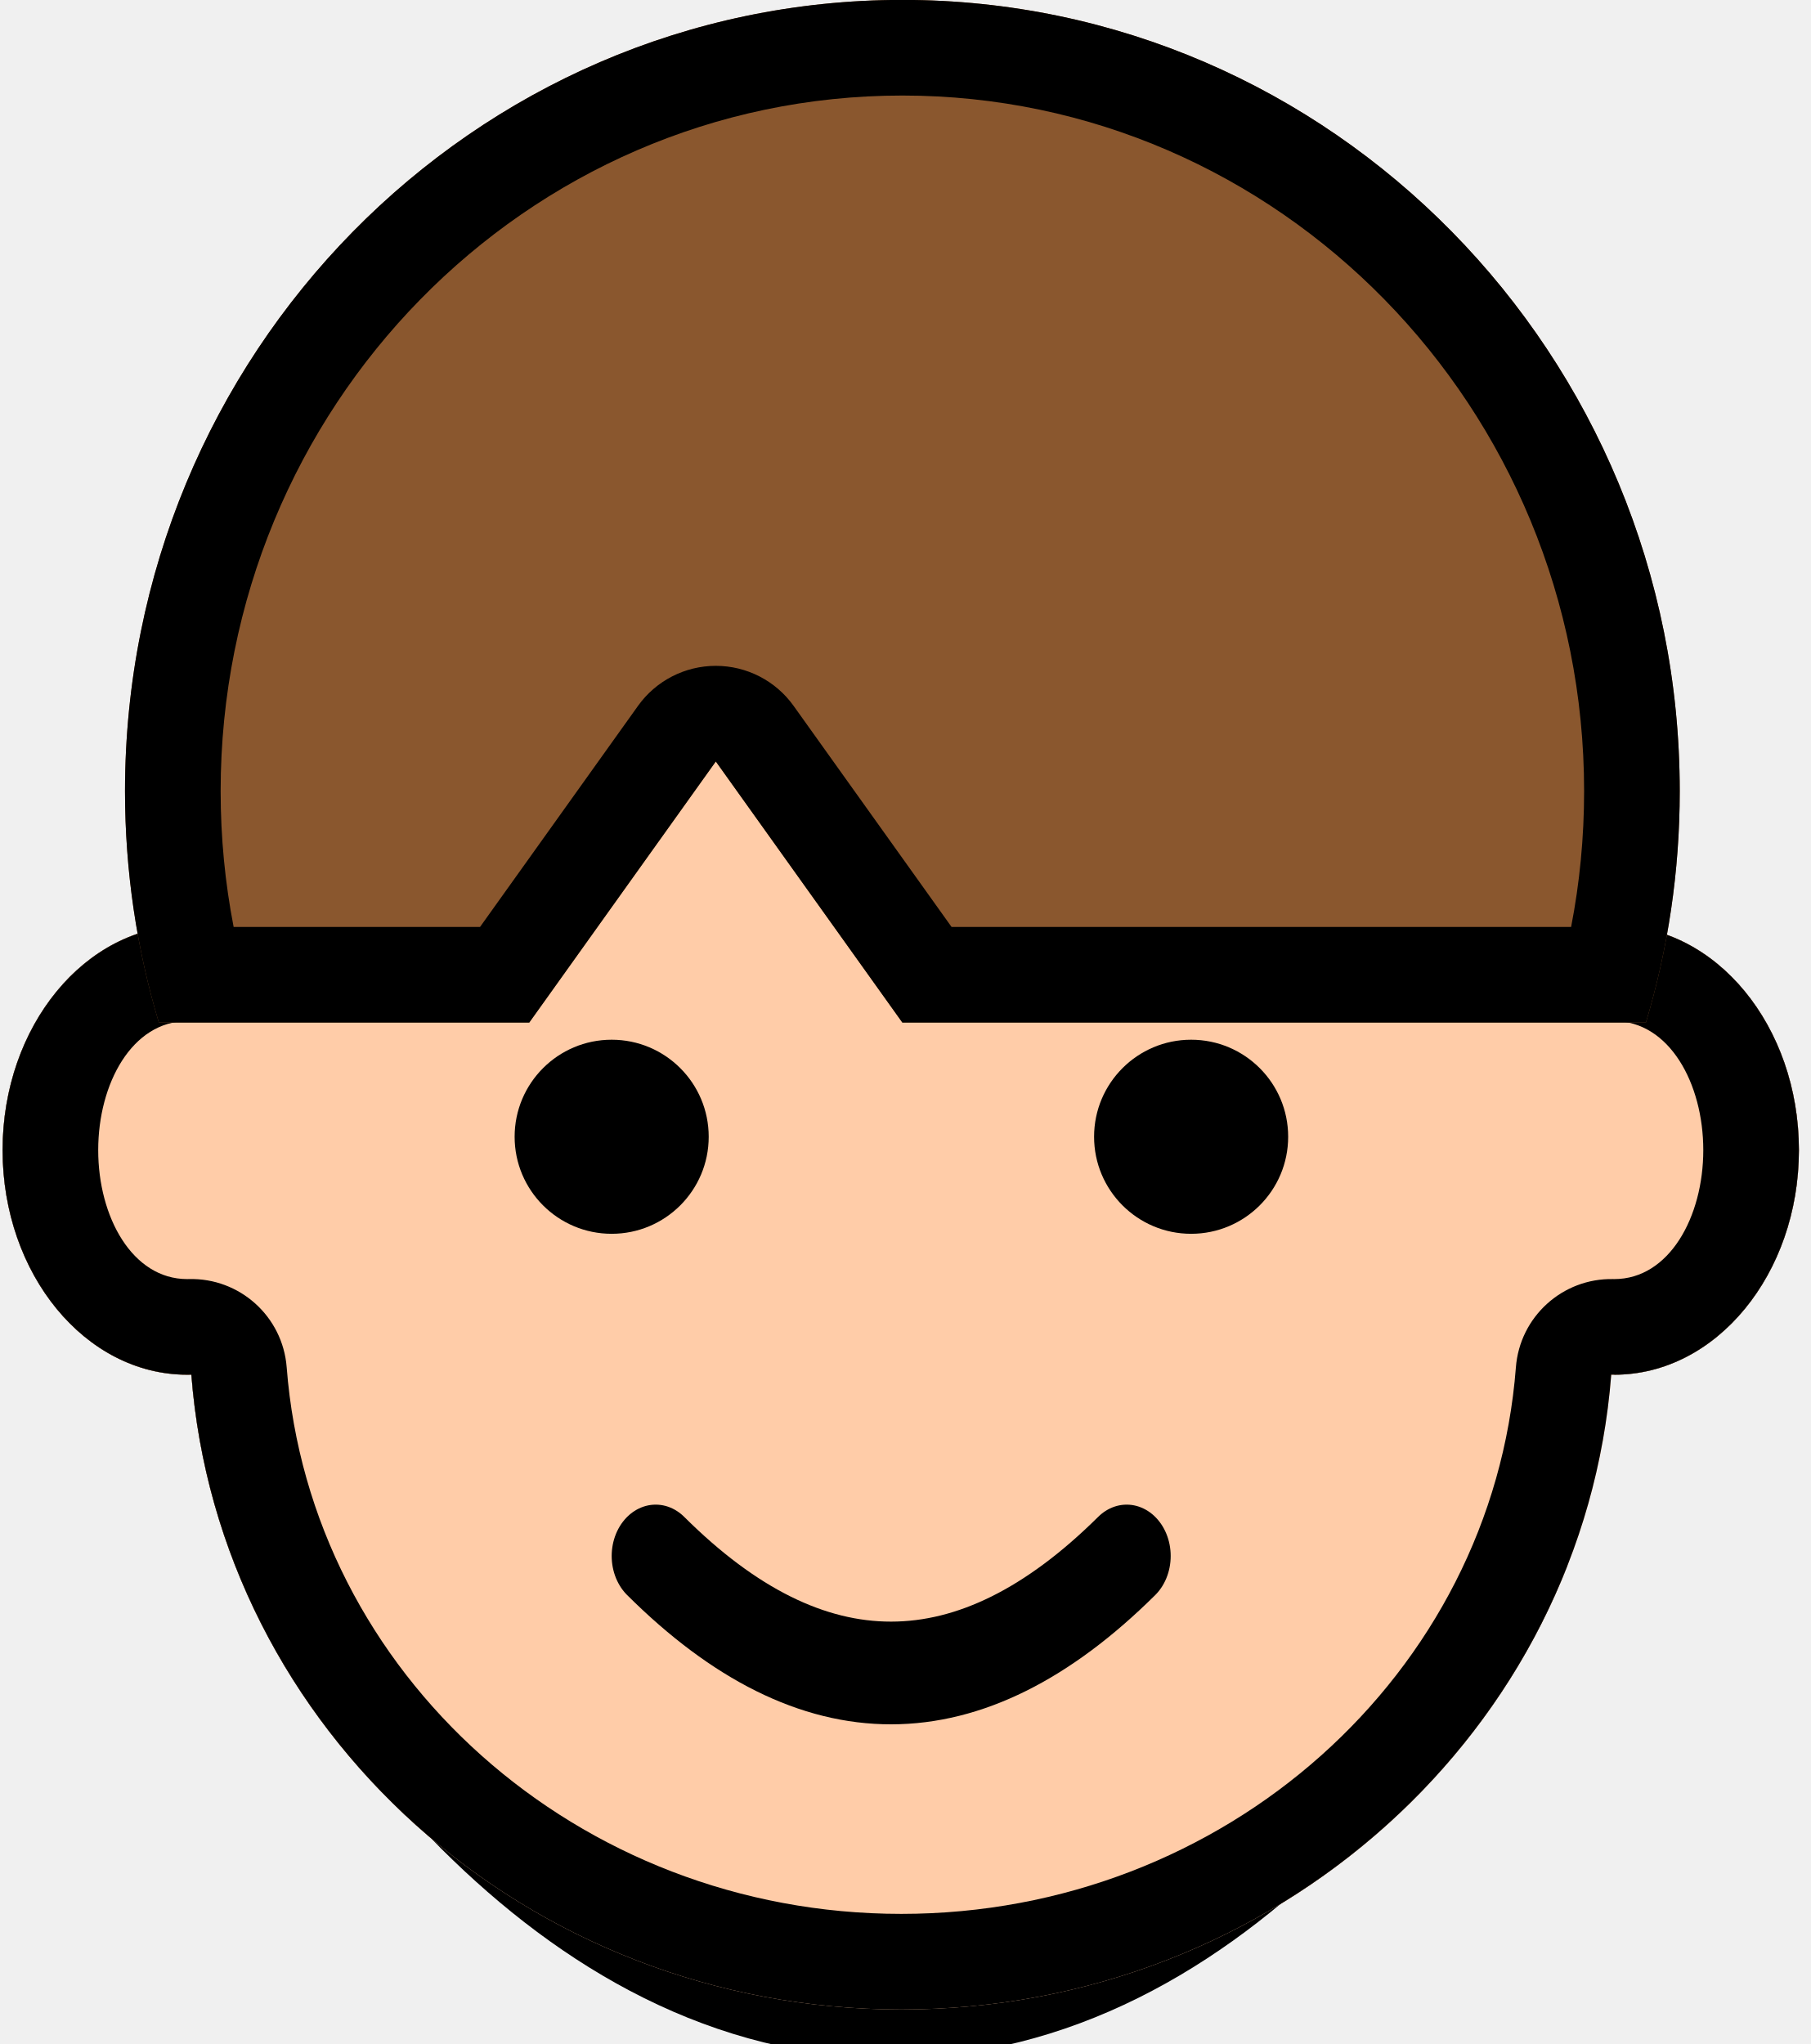
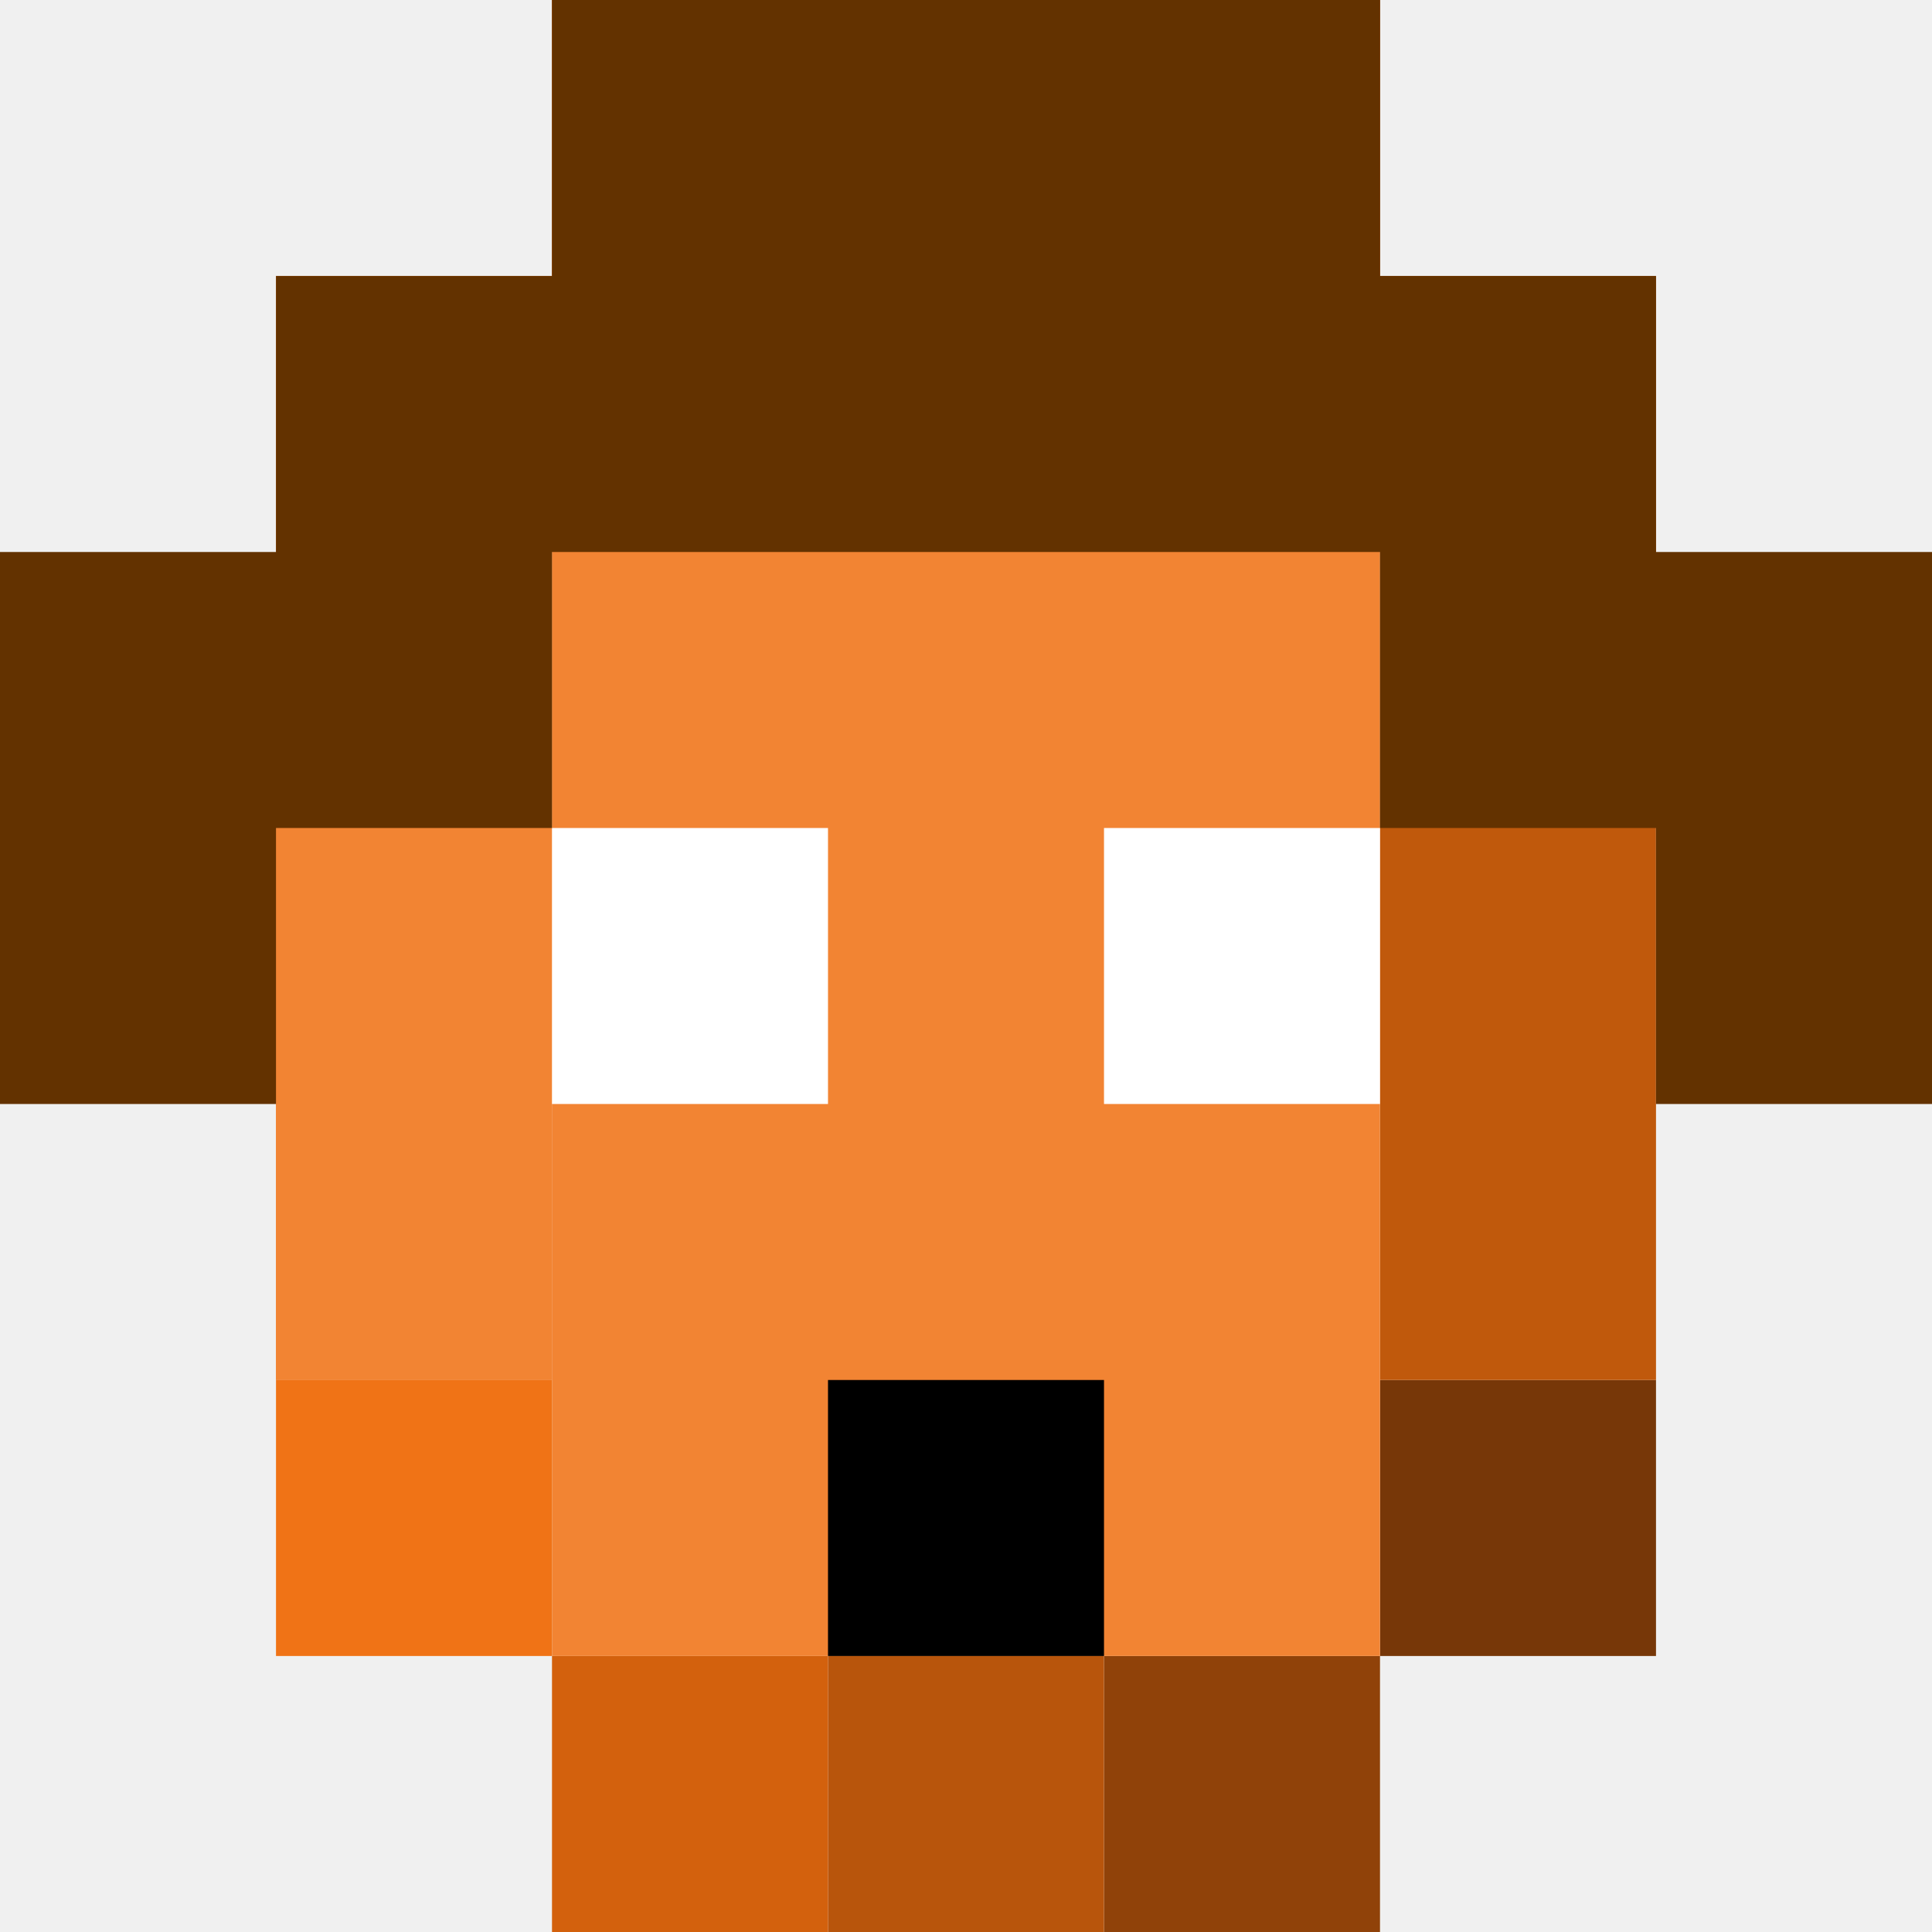
- <svg xmlns="http://www.w3.org/2000/svg" width="100%" height="100%" viewBox="0 0 101 114" version="1.1" xml:space="preserve" style="fill-rule:evenodd;clip-rule:evenodd;stroke-linecap:round;stroke-linejoin:round;stroke-miterlimit:1.5;">
-   <g id="Artboard1" transform="matrix(0.109203,0,0,0.110349,0,1.62696e-13)">
-     <rect x="0" y="-0" width="924.882" height="1033.08" style="fill:none;" />
-     <g id="Harry" transform="matrix(15.8854,-6.89269e-15,1.09335e-15,-11.6021,-60174.8,36535.9)">
-       <g id="Face">
-         <g id="Face1" transform="matrix(0.0624815,-3.71197e-17,5.61798e-18,-0.081624,3788.14,3145.86)">
-           <path d="M827.751,694.273C813.656,883.627 655.364,1033.08 462.441,1033.08C269.518,1033.08 111.226,883.627 97.13,694.259C96.424,694.28 95.713,694.29 95,694.29C42.568,694.29 0,640.579 0,574.423C0,508.267 42.568,454.557 95,454.557C95.372,454.557 95.744,454.56 96.11,454.566L96.11,368.356C96.11,166.173 260.258,2.026 462.441,2.026C664.624,2.026 828.772,166.173 828.772,368.356L828.772,454.559L829.32,454.557C881.752,454.557 924.32,508.267 924.32,574.423C924.32,640.579 881.752,694.29 829.32,694.29C828.796,694.29 828.273,694.284 827.751,694.273Z" style="fill:rgb(255,204,168);" />
-           <path d="M805.155,796.302C752.782,934.637 619.018,1033.08 462.441,1033.08C269.518,1033.08 111.226,883.627 97.13,694.259C96.424,694.28 95.713,694.29 95,694.29C42.568,694.29 0,640.579 0,574.423C0,508.267 42.568,454.557 95,454.557C95.372,454.557 95.744,454.56 96.11,454.566L96.11,368.356C96.11,166.173 260.258,2.026 462.441,2.026C556.638,2.026 642.579,37.656 707.503,96.203C614.642,143.033 604.181,251.746 629.034,371.818C682.537,336.186 745.381,314.639 812.539,312.165L814.237,312.029L824.388,311.707L824.391,311.723L812.539,312.165C747.945,316.157 681.977,343.451 633.02,390.399C669.474,547.555 761.162,719.565 805.155,796.302ZM829.32,454.557C881.752,454.557 924.32,508.267 924.32,574.423C924.32,640.579 881.752,694.29 829.32,694.29L829.32,454.557ZM461.197,650.604C459.301,651.235 459.046,653.533 459.218,656.3C459.39,659.066 459.99,662.302 459.804,664.809L461.197,650.604ZM463.684,650.604L465.077,664.795C464.704,659.786 467.473,651.864 463.684,650.604ZM462.422,500.121C459.597,524.838 454.457,549.099 447.08,572.558C454.133,594.375 459.345,617.094 462.442,640.554C465.608,617.185 470.785,594.537 477.748,572.758C470.406,549.463 465.193,525.17 462.422,500.121ZM465.153,383.552C466.308,382.17 466.308,379.638 466.019,376.817C465.73,373.997 465.153,370.889 465.153,368.356L465.153,383.552ZM458.862,376.817C458.574,379.638 458.574,382.17 459.729,383.552L459.729,368.356L458.862,376.817Z" />
-         </g>
-         <g id="Eyes" transform="matrix(1,2.95823e-31,-1.2326e-32,1,0.612691,-4.233)">
-           <g transform="matrix(0.0264151,-1.5693e-17,2.46344e-18,-0.0357914,3816.38,3133.38)">
-             <circle cx="354.331" cy="826.772" r="118.11" />
-           </g>
-           <g transform="matrix(0.0264151,-1.5693e-17,2.46344e-18,-0.0357914,3797.75,3133.38)">
-             <circle cx="354.331" cy="826.772" r="118.11" />
-           </g>
-         </g>
-         <g id="Mouth" transform="matrix(0.0915771,-5.44051e-17,9.96539e-18,-0.144788,3774.36,3178.88)">
-           <path d="M379.764,674C434.882,721.025 490,720.842 545.118,674" style="fill:none;stroke:black;stroke-width:231.72px;" />
-         </g>
+ <svg xmlns="http://www.w3.org/2000/svg" width="100%" height="100%" viewBox="0 0 21 21" version="1.1" xml:space="preserve" style="fill-rule:evenodd;clip-rule:evenodd;stroke-linejoin:round;stroke-miterlimit:2;">
+   <rect id="face" x="0" y="0" width="21" height="21" style="fill:none;" />
+   <g id="face1">
+     <g id="face-shade">
+       <g transform="matrix(1,0,0,1,9,15)">
+         <rect x="6" y="0" width="3" height="3" style="fill:rgb(119,55,8);" />
      </g>
-       <g id="Face2">
-         <g id="Face3" transform="matrix(0.0624815,-3.71197e-17,5.61798e-18,-0.081624,3788.14,3145.86)">
-           <path d="M827.751,694.273C813.656,883.627 655.364,1033.08 462.441,1033.08C269.518,1033.08 111.226,883.627 97.13,694.259C96.424,694.28 95.713,694.29 95,694.29C42.568,694.29 0,640.579 0,574.423C0,508.267 42.568,454.557 95,454.557C95.372,454.557 95.744,454.56 96.11,454.566L96.11,368.356C96.11,166.173 260.258,2.026 462.441,2.026C664.624,2.026 828.772,166.173 828.772,368.356L828.772,454.559L829.32,454.557C881.752,454.557 924.32,508.267 924.32,574.423C924.32,640.579 881.752,694.29 829.32,694.29C828.796,694.29 828.273,694.284 827.751,694.273Z" style="fill:rgb(255,204,168);" />
-           <path d="M827.751,694.273C813.656,883.627 655.364,1033.08 462.441,1033.08C269.518,1033.08 111.226,883.627 97.13,694.259C96.424,694.28 95.713,694.29 95,694.29C42.568,694.29 0,640.579 0,574.423C0,508.267 42.568,454.557 95,454.557C95.372,454.557 95.744,454.56 96.11,454.566L96.11,368.356C96.11,166.173 260.258,2.026 462.441,2.026C664.624,2.026 828.772,166.173 828.772,368.356L828.772,454.559L829.32,454.557C881.752,454.557 924.32,508.267 924.32,574.423C924.32,640.579 881.752,694.29 829.32,694.29C828.796,694.29 828.273,694.284 827.751,694.273ZM828.778,643.248C802.681,642.683 780.701,663.352 778.691,690.344C766.519,853.871 629.05,982.047 462.441,982.047C295.832,982.047 158.363,853.869 146.19,690.331C144.17,663.204 121.989,642.49 95.768,643.243C95.513,643.25 95.257,643.254 95,643.254C66.742,643.254 49.206,610.078 49.206,574.423C49.206,538.768 66.742,505.593 95,505.593C95.124,505.593 95.249,505.594 95.371,505.596C108.548,505.801 121.253,500.516 130.642,490.923C140.03,481.331 145.316,468.234 145.316,454.566L145.316,368.356C145.316,193.816 287.901,53.061 462.441,53.061C636.981,53.061 779.566,193.816 779.566,368.356L779.566,454.559C779.566,482.746 801.596,505.595 828.772,505.595L829.32,505.593C857.579,505.593 875.115,538.768 875.115,574.423C875.115,610.078 857.579,643.254 829.32,643.254C829.139,643.254 828.958,643.252 828.778,643.248Z" />
-         </g>
-         <g id="Eyes1" transform="matrix(1,2.95823e-31,-1.2326e-32,1,0.612691,-4.233)">
-           <g transform="matrix(0.0264151,-1.5693e-17,2.46344e-18,-0.0357914,3816.38,3133.38)">
-             <circle cx="354.331" cy="826.772" r="118.11" />
-           </g>
-           <g transform="matrix(0.0264151,-1.5693e-17,2.46344e-18,-0.0357914,3797.75,3133.38)">
-             <circle cx="354.331" cy="826.772" r="118.11" />
-           </g>
-         </g>
-         <g id="Mouth1" transform="matrix(0.0915771,-5.44051e-17,9.96539e-18,-0.144788,3774.36,3178.88)">
-           <path d="M379.764,674C434.882,721.025 490,720.842 545.118,674" style="fill:none;stroke:black;stroke-width:30.9px;" />
-         </g>
+       <g transform="matrix(1,0,0,1,6,18)">
+         <rect x="6" y="0" width="3" height="3" style="fill:rgb(144,66,9);" />
      </g>
-       <g transform="matrix(0.0624815,-3.71197e-17,5.93093e-18,-0.0861708,3788.14,3149.08)">
-         <path d="M271,517L80.412,517C69.095,480.006 63,440.709 63,400C63,179.234 242.234,0 463,0C683.766,0 863,179.234 863,400C863,440.709 856.905,480.006 845.588,517L463,517L367,385L271,517Z" style="fill:rgb(138,87,46);" />
-         <path d="M271,517L80.412,517C69.095,480.006 63,440.709 63,400C63,179.234 242.234,0 463,0C683.766,0 863,179.234 863,400C863,440.709 856.905,480.006 845.588,517L463,517L367,385L271,517ZM245.683,468.657L118.893,468.657C114.504,446.451 112.206,423.492 112.206,400C112.206,206.149 269.149,48.343 463,48.343C656.851,48.343 813.794,206.149 813.794,400C813.794,423.492 811.496,446.452 807.108,468.656C807.107,468.657 488.317,468.657 488.317,468.657C488.317,468.657 407.036,356.895 407.036,356.895C397.799,344.194 382.888,336.657 367,336.657C351.112,336.657 336.201,344.194 326.964,356.895L245.683,468.657Z" />
+       <g transform="matrix(1,0,0,1,3,18)">
+         <rect x="6" y="0" width="3" height="3" style="fill:rgb(184,85,12);" />
      </g>
+       <g transform="matrix(1,0,0,1,1.77636e-15,18)">
+         <rect x="6" y="0" width="3" height="3" style="fill:rgb(211,97,13);" />
+       </g>
+       <g transform="matrix(1,0,0,1,-3,15)">
+         <rect x="6" y="0" width="3" height="3" style="fill:rgb(240,115,22);" />
+       </g>
+       <g transform="matrix(1,0,0,4,9,3)">
+         <rect x="6" y="0" width="3" height="3" style="fill:rgb(192,89,12);" />
+       </g>
+     </g>
+     <g id="face-pale">
+       <g transform="matrix(1,0,0,4,-3,3)">
+         <rect x="6" y="0" width="3" height="3" style="fill:rgb(242,132,51);" />
+       </g>
+       <g transform="matrix(1,0,0,4,-3,3)">
+         <rect x="6" y="0" width="3" height="3" style="fill:rgb(242,132,51);" />
+       </g>
+       <g transform="matrix(3,0,0,6,-12,0)">
+         <rect x="6" y="0" width="3" height="3" style="fill:rgb(242,132,51);" />
+       </g>
+     </g>
+     <g id="head-shade1">
+       <g transform="matrix(1,0,0,1,6,0)">
+         <rect x="6" y="0" width="3" height="3" style="fill:rgb(144,66,9);" />
+       </g>
+       <g transform="matrix(1,0,0,1,3,0)">
+         <rect x="6" y="0" width="3" height="3" style="fill:rgb(184,85,12);" />
+       </g>
+       <rect x="6" y="0" width="3" height="3" style="fill:rgb(211,97,13);" />
+     </g>
+     <g id="eyes">
+       <g transform="matrix(1,0,0,1,3,15)">
+         <rect x="6" y="0" width="3" height="3" />
+       </g>
+       <g transform="matrix(1,0,0,1,0,9)">
+         <rect x="6" y="0" width="3" height="3" style="fill:white;" />
+       </g>
+       <g transform="matrix(1,0,0,1,6,9)">
+         <rect x="6" y="0" width="3" height="3" style="fill:white;" />
+       </g>
+     </g>
+     <g id="harry" transform="matrix(3,0,0,2,-12,0)">
+       <path d="M4,6L4,3L5,3L5,1.5L6,1.5L6,0L9,0L9,1.5L10,1.5L10,3L11,3L11,6L9,6L10,6L10,4.5L9,4.5L9,3L6,3L6,4.5L5,4.5L5,6L6,6L4,6Z" style="fill:rgb(99,50,0);" />
    </g>
  </g>
</svg>
